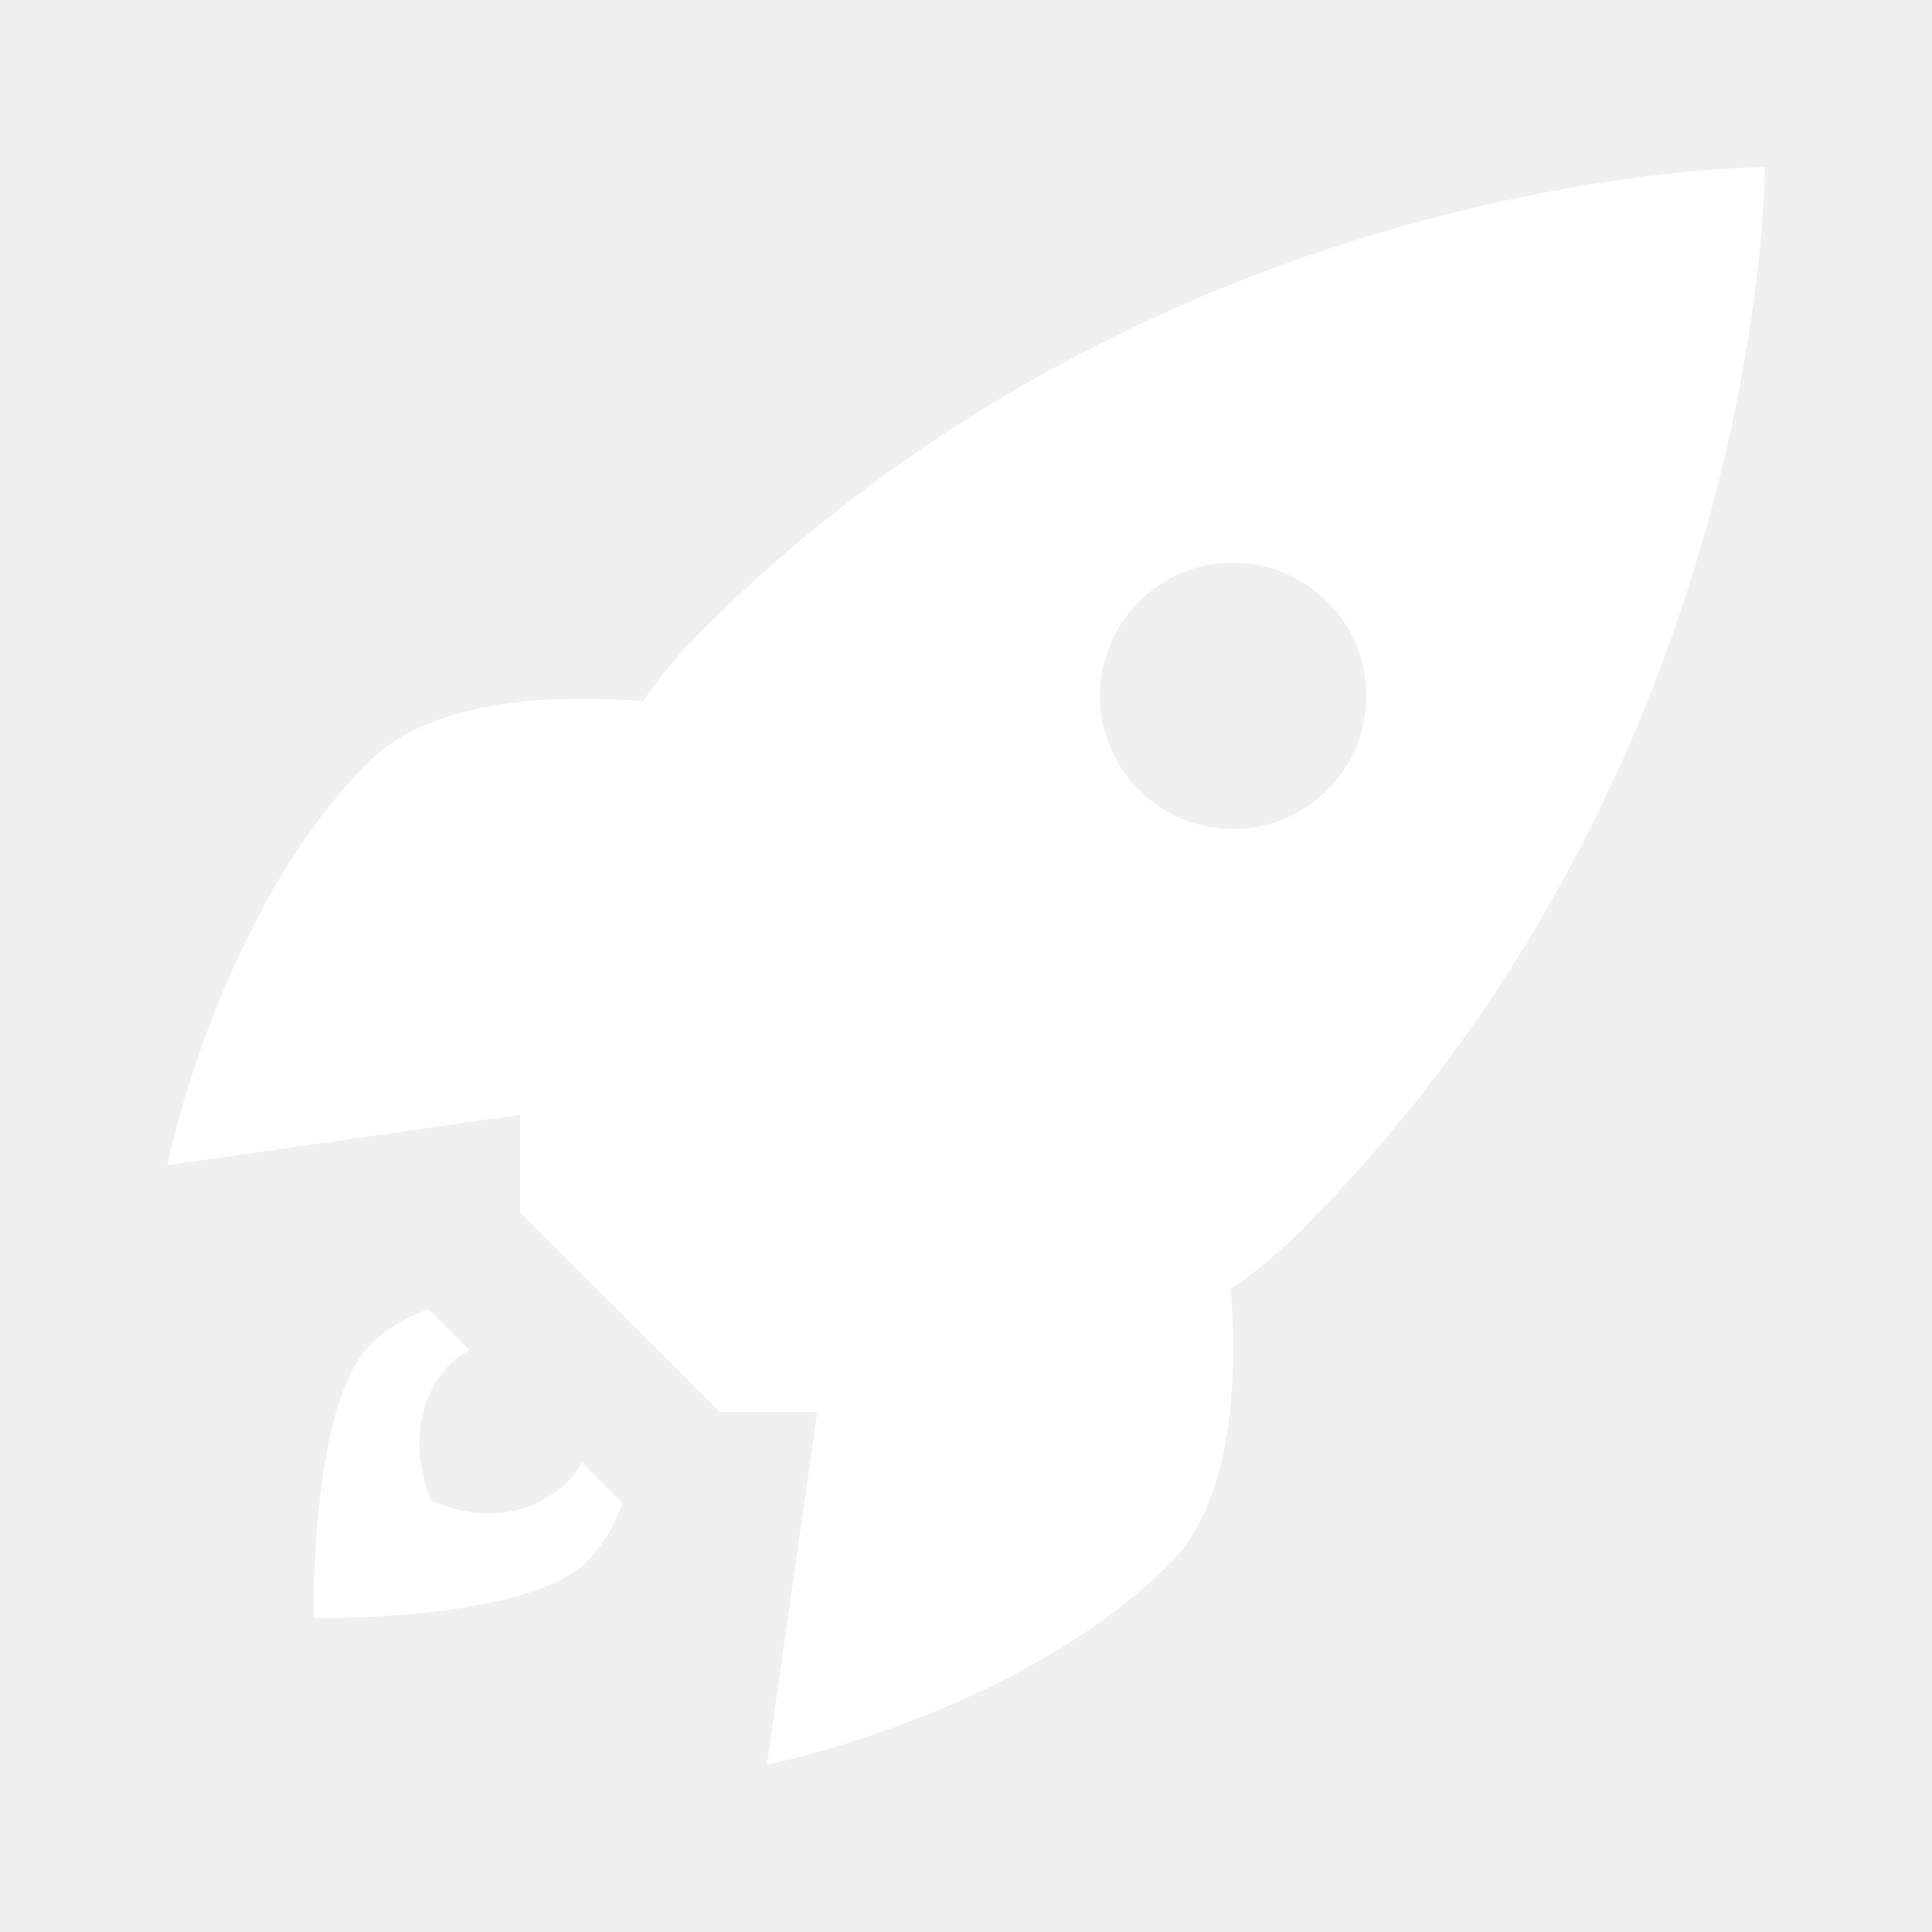
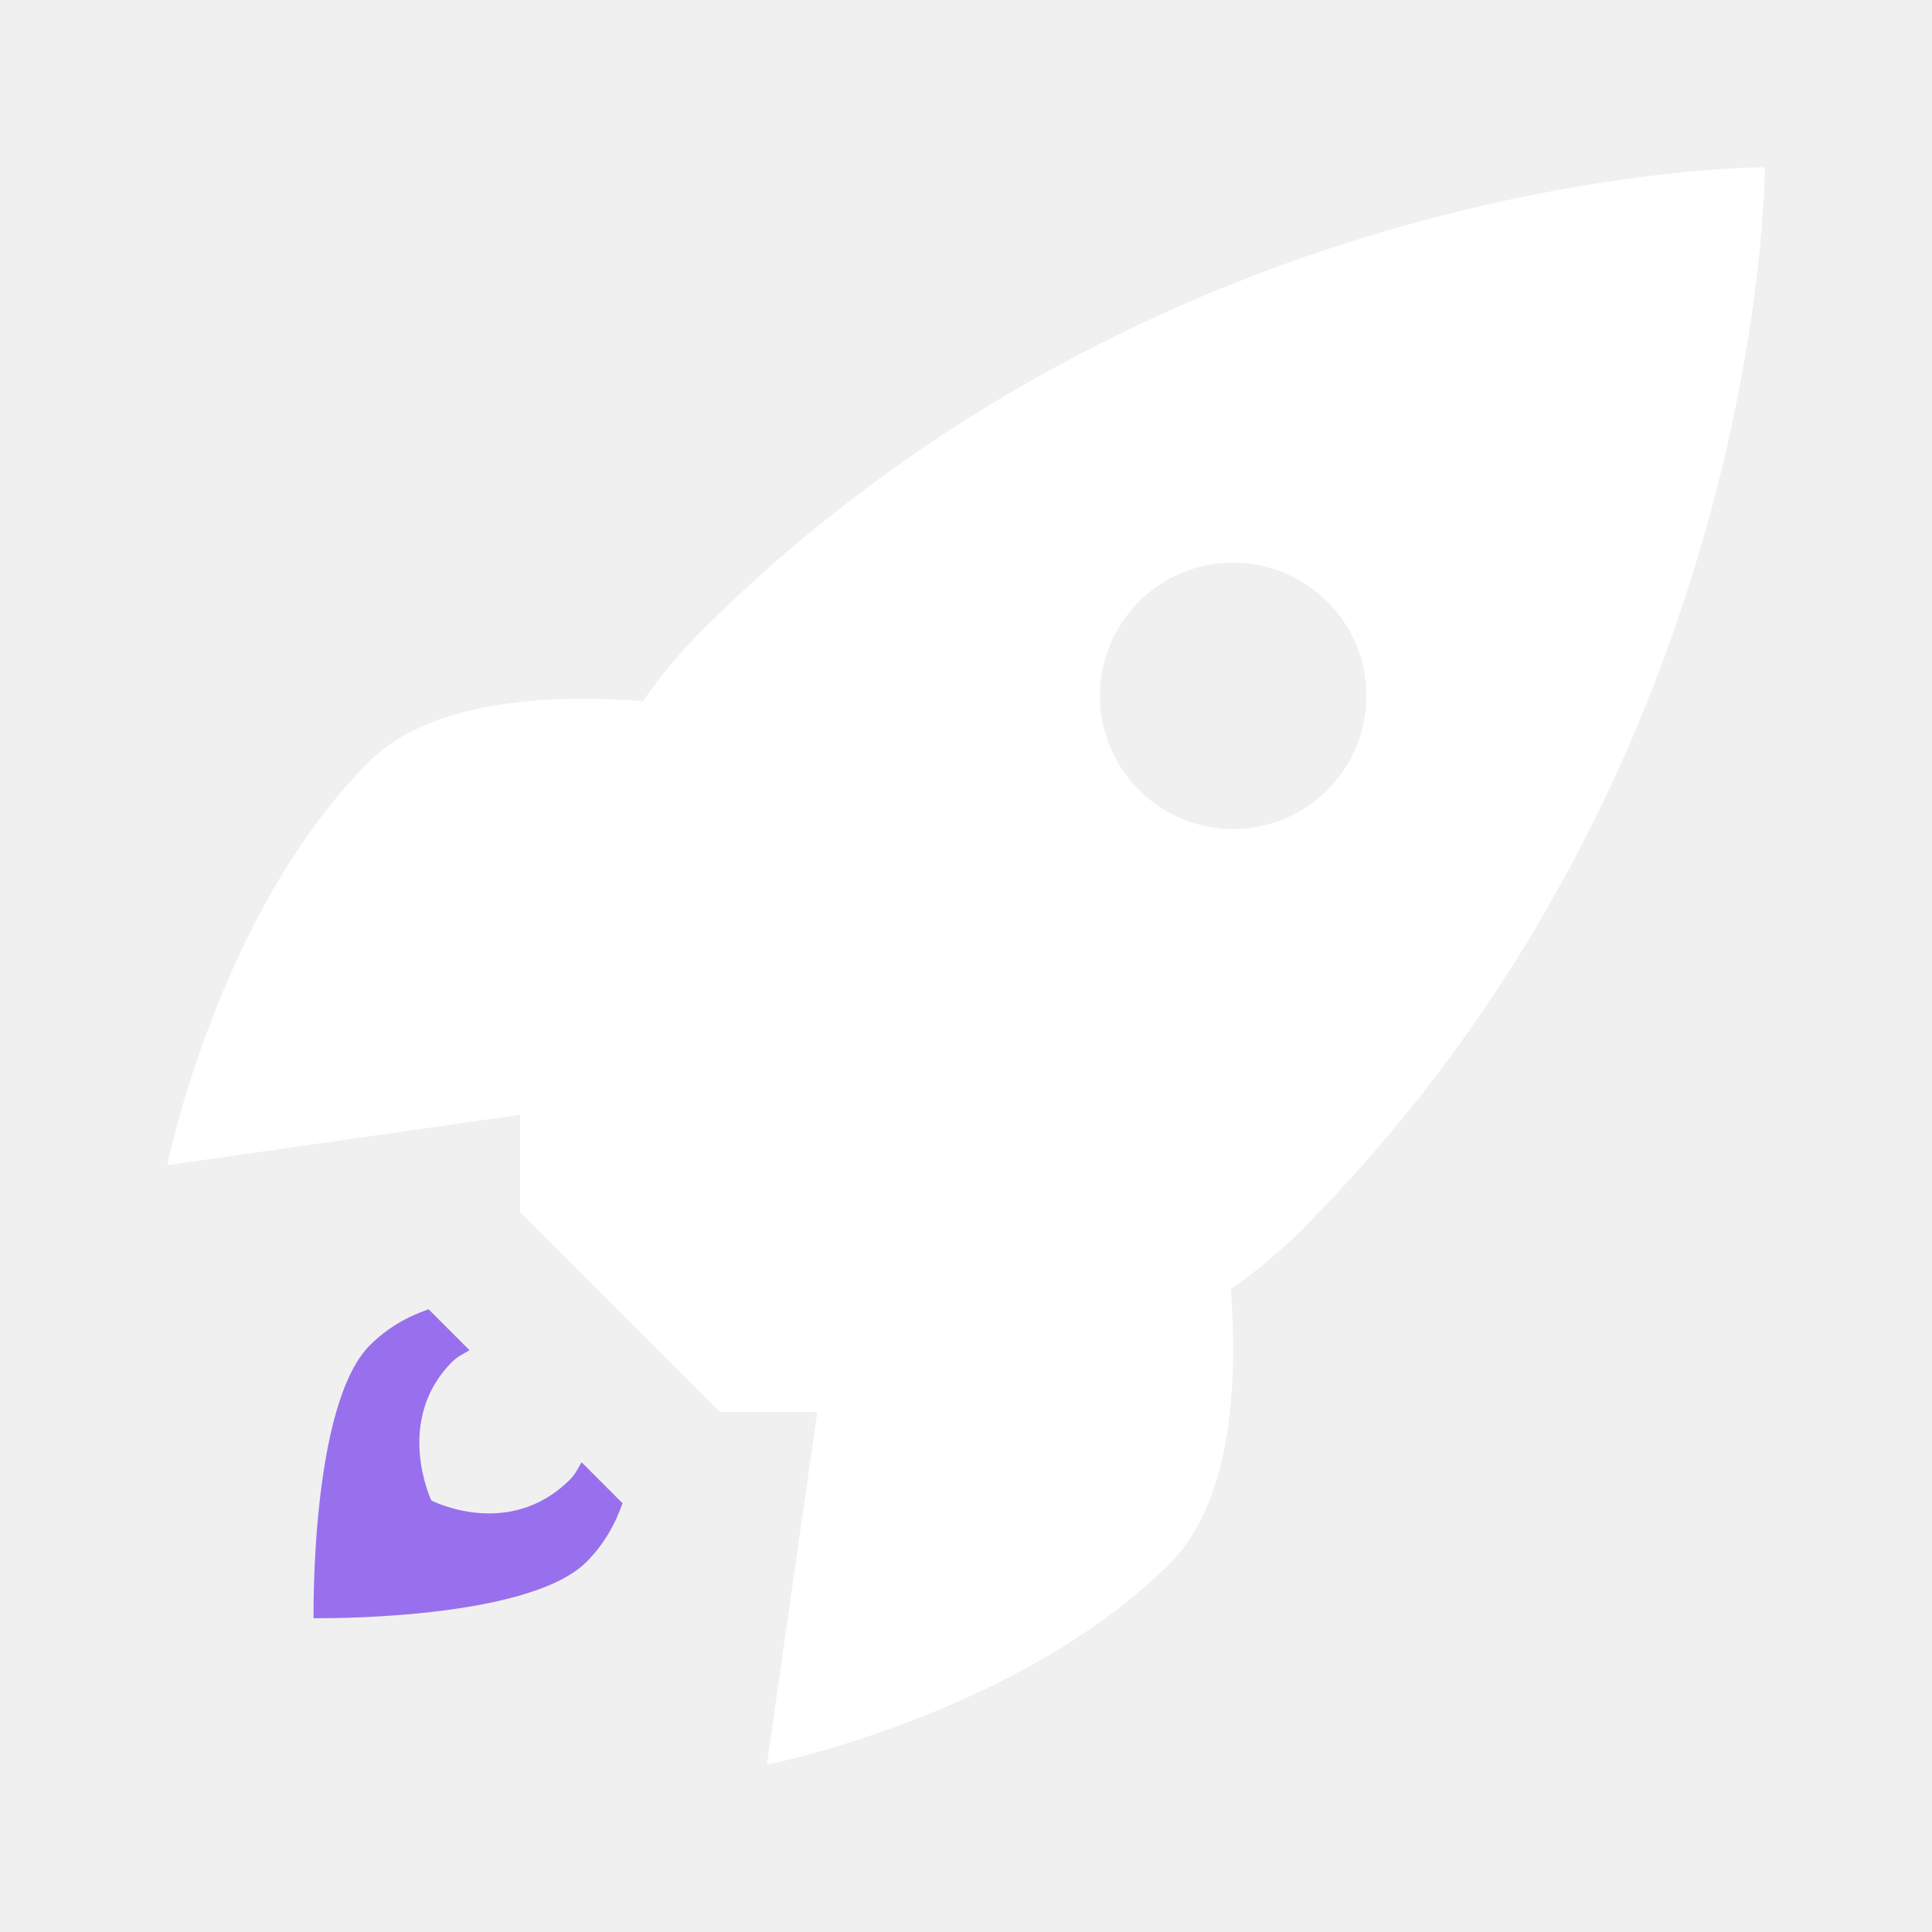
<svg xmlns="http://www.w3.org/2000/svg" width="32" height="32" viewBox="0 0 32 32" fill="none">
  <path d="M29.231 2.77C29.231 2.77 19.323 2.746 11.599 10.47C11.25 10.823 10.932 11.206 10.65 11.615C9.281 11.505 7.182 11.545 6.112 12.618C3.607 15.123 2.771 19.298 2.771 19.298L8.613 18.464V20.077L11.924 23.387H13.537L12.701 29.23C12.701 29.23 16.877 28.395 19.382 25.89C20.453 24.819 20.493 22.721 20.385 21.352C20.793 21.07 21.176 20.752 21.529 20.403C29.253 12.678 29.231 2.77 29.231 2.77ZM18.219 11.575C18.212 11.281 18.264 10.989 18.372 10.715C18.48 10.442 18.641 10.193 18.847 9.983C19.052 9.772 19.298 9.605 19.569 9.491C19.84 9.377 20.131 9.318 20.424 9.318C20.718 9.318 21.009 9.377 21.28 9.491C21.551 9.605 21.797 9.772 22.003 9.982C22.208 10.192 22.37 10.441 22.478 10.714C22.586 10.988 22.638 11.28 22.631 11.574C22.619 12.151 22.381 12.699 21.968 13.103C21.556 13.506 21.002 13.732 20.425 13.732C19.849 13.732 19.295 13.507 18.882 13.103C18.47 12.7 18.232 12.152 18.219 11.575Z" fill="white" />
-   <path d="M9.443 24.503C8.429 25.517 7.144 24.852 7.144 24.852C7.144 24.852 6.517 23.528 7.492 22.552C7.576 22.468 7.679 22.421 7.777 22.364L7.099 21.685C6.744 21.806 6.41 21.998 6.127 22.281C5.137 23.272 5.194 26.802 5.194 26.802C5.194 26.802 8.725 26.858 9.715 25.868C9.997 25.586 10.189 25.251 10.311 24.897L9.633 24.22C9.575 24.317 9.527 24.419 9.443 24.503Z" fill="white" />
+   <path d="M9.443 24.504C8.429 25.518 7.144 24.852 7.144 24.852C7.144 24.852 6.517 23.528 7.492 22.553C7.576 22.469 7.679 22.422 7.777 22.364L7.099 21.686C6.744 21.807 6.41 21.999 6.127 22.281C5.137 23.272 5.194 26.802 5.194 26.802C5.194 26.802 8.725 26.858 9.715 25.869C9.997 25.586 10.189 25.252 10.311 24.898L9.633 24.22C9.575 24.317 9.527 24.42 9.443 24.504Z" fill="#9870ED" />
</svg>
